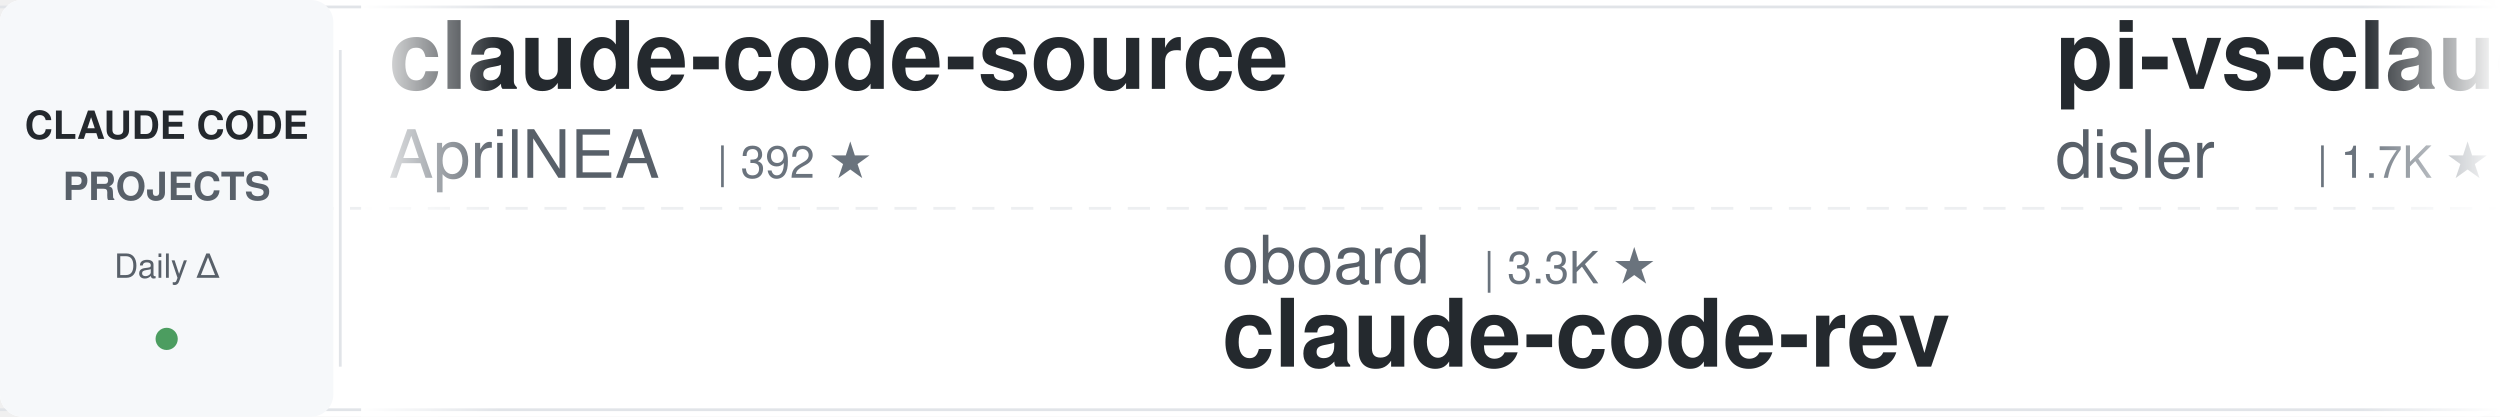
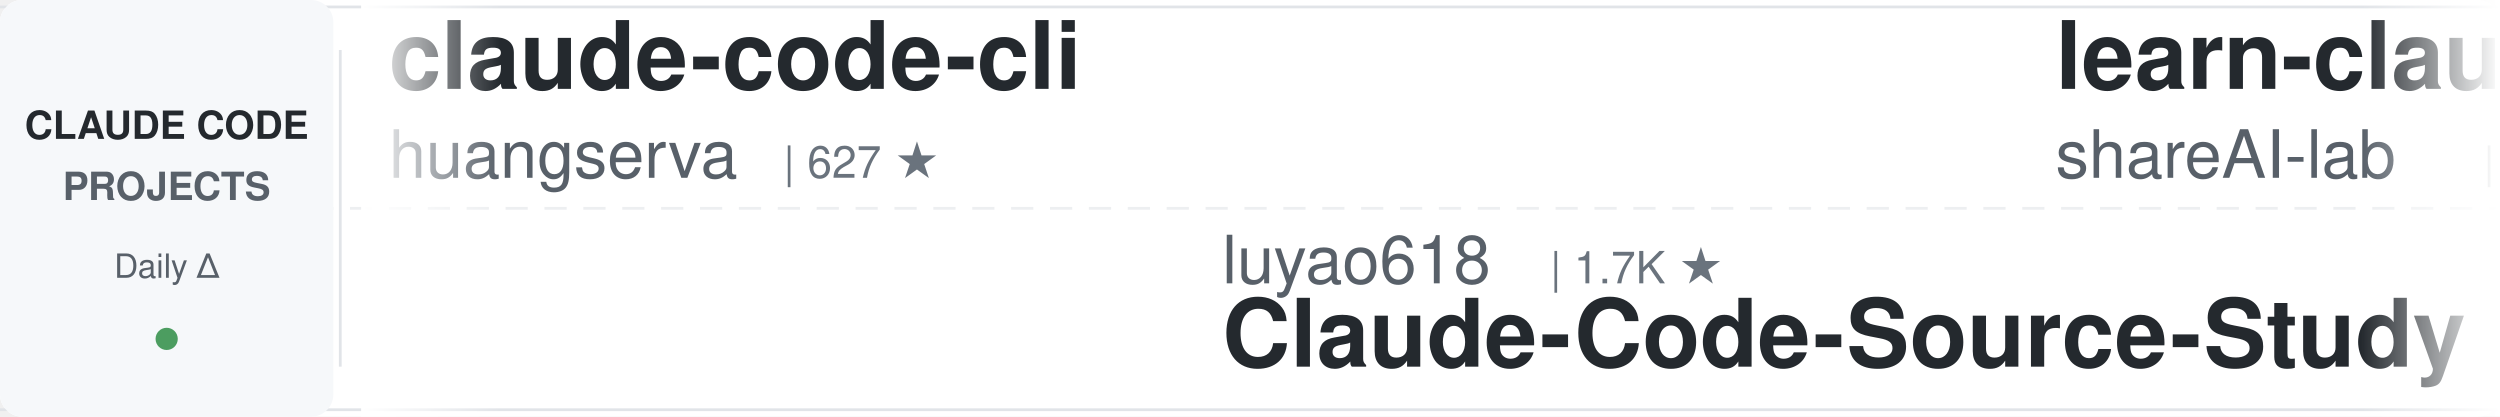
<svg xmlns="http://www.w3.org/2000/svg" width="900" height="150">
  <defs>
    <linearGradient id="leftFade" x1="0%" y1="0%" x2="100%" y2="0%">
      <stop offset="0%" style="stop-color:#ffffff;stop-opacity:1" />
      <stop offset="100%" style="stop-color:#ffffff;stop-opacity:0" />
    </linearGradient>
    <linearGradient id="rightFade" x1="0%" y1="0%" x2="100%" y2="0%">
      <stop offset="0%" style="stop-color:#ffffff;stop-opacity:0" />
      <stop offset="100%" style="stop-color:#ffffff;stop-opacity:1" />
    </linearGradient>
  </defs>
  <rect width="900" height="150" fill="#ffffff" rx="8" />
  <rect x="0" y="2" width="900" height="1" fill="#e1e4e8" />
  <rect x="0" y="147" width="900" height="1" fill="#e1e4e8" />
  <line x1="0" y1="75" x2="900" y2="75" stroke="#e1e4e8" stroke-width="1" stroke-dasharray="8 6" opacity="0.6" />
  <rect x="0" y="0" width="120" height="150" fill="#f6f8fa" rx="8" />
  <text x="60" y="50" font-family="-apple-system, BlinkMacSystemFont, 'Segoe UI', Helvetica, Arial, sans-serif" font-size="14" font-weight="600" fill="#24292e" text-anchor="middle">CLAUDE CODE</text>
  <text x="60" y="72" font-family="-apple-system, BlinkMacSystemFont, 'Segoe UI', Helvetica, Arial, sans-serif" font-size="14" font-weight="600" fill="#586069" text-anchor="middle">PROJECTS</text>
  <text x="60" y="100" font-family="-apple-system, BlinkMacSystemFont, 'Segoe UI', Helvetica, Arial, sans-serif" font-size="12" font-weight="500" fill="#586069" text-anchor="middle">Daily Δ</text>
  <circle cx="60" cy="122" r="4" fill="#22863a" opacity="0.8" />
  <rect x="122" y="18" width="1" height="114" fill="#e1e4e8" />
  <clipPath id="tickerClip">
    <rect x="130" y="0" width="770" height="150" />
  </clipPath>
  <g clip-path="url(#tickerClip)">
    <g id="tickerItems">
      <animateTransform attributeName="transform" attributeType="XML" type="translate" from="0 0" to="-3000 0" dur="54s" repeatCount="indefinite" />
      <g transform="translate(0, 0)">
-         <text x="140" y="32" font-family="-apple-system, BlinkMacSystemFont, 'Segoe UI', Helvetica, Arial, sans-serif" font-size="34" font-weight="600" fill="#24292e">claude-code-source</text>
-         <text x="140" y="64" font-family="-apple-system, BlinkMacSystemFont, 'Segoe UI', Helvetica, Arial, sans-serif" font-size="24" font-weight="400" fill="#586069">AprilNEA</text>
-         <text x="258" y="64" font-family="-apple-system, BlinkMacSystemFont, 'Segoe UI', Helvetica, Arial, sans-serif" font-size="16" font-weight="500" fill="#6a737d">| 392 ★</text>
+         <text x="140" y="32" font-family="-apple-system, BlinkMacSystemFont, 'Segoe UI', Helvetica, Arial, sans-serif" font-size="34" font-weight="600" fill="#24292e">claude-code-cli</text>
+         <text x="140" y="64" font-family="-apple-system, BlinkMacSystemFont, 'Segoe UI', Helvetica, Arial, sans-serif" font-size="24" font-weight="400" fill="#586069">huangserva</text>
+         <text x="282" y="64" font-family="-apple-system, BlinkMacSystemFont, 'Segoe UI', Helvetica, Arial, sans-serif" font-size="16" font-weight="500" fill="#6a737d">| 627 ★</text>
      </g>
      <g transform="translate(300, 0)">
+         <text x="140" y="102" font-family="-apple-system, BlinkMacSystemFont, 'Segoe UI', Helvetica, Arial, sans-serif" font-size="24" font-weight="400" fill="#586069">luyao618</text>
+         <text x="258" y="102" font-family="-apple-system, BlinkMacSystemFont, 'Segoe UI', Helvetica, Arial, sans-serif" font-size="16" font-weight="500" fill="#6a737d">| 1.7K ★</text>
+         <text x="140" y="132" font-family="-apple-system, BlinkMacSystemFont, 'Segoe UI', Helvetica, Arial, sans-serif" font-size="34" font-weight="600" fill="#24292e">Claude-Code-Source-Study</text>
+       </g>
+       <g transform="translate(600, 0)">
+         <text x="140" y="32" font-family="-apple-system, BlinkMacSystemFont, 'Segoe UI', Helvetica, Arial, sans-serif" font-size="34" font-weight="600" fill="#24292e">learn-claude-code</text>
+         <text x="140" y="64" font-family="-apple-system, BlinkMacSystemFont, 'Segoe UI', Helvetica, Arial, sans-serif" font-size="24" font-weight="400" fill="#586069">shareAI-lab</text>
+         <text x="294" y="64" font-family="-apple-system, BlinkMacSystemFont, 'Segoe UI', Helvetica, Arial, sans-serif" font-size="16" font-weight="500" fill="#6a737d">| 76.1K ★</text>
+       </g>
+       <g transform="translate(900, 0)">
+         <text x="140" y="102" font-family="-apple-system, BlinkMacSystemFont, 'Segoe UI', Helvetica, Arial, sans-serif" font-size="24" font-weight="400" fill="#586069">diet103</text>
+         <text x="246" y="102" font-family="-apple-system, BlinkMacSystemFont, 'Segoe UI', Helvetica, Arial, sans-serif" font-size="16" font-weight="500" fill="#6a737d">| 10.0K ★</text>
+         <text x="140" y="132" font-family="-apple-system, BlinkMacSystemFont, 'Segoe UI', Helvetica, Arial, sans-serif" font-size="34" font-weight="600" fill="#24292e">claude-code-infrastructu...</text>
+       </g>
+       <g transform="translate(1200, 0)">
+         <text x="140" y="32" font-family="-apple-system, BlinkMacSystemFont, 'Segoe UI', Helvetica, Arial, sans-serif" font-size="34" font-weight="600" fill="#24292e">claude-code-tudou</text>
+         <text x="140" y="64" font-family="-apple-system, BlinkMacSystemFont, 'Segoe UI', Helvetica, Arial, sans-serif" font-size="24" font-weight="400" fill="#586069">AICoderTudou</text>
+         <text x="306" y="64" font-family="-apple-system, BlinkMacSystemFont, 'Segoe UI', Helvetica, Arial, sans-serif" font-size="16" font-weight="500" fill="#6a737d">| 495 ★</text>
+       </g>
+       <g transform="translate(1500, 0)">
+         <text x="140" y="102" font-family="-apple-system, BlinkMacSystemFont, 'Segoe UI', Helvetica, Arial, sans-serif" font-size="24" font-weight="400" fill="#586069">Chachamaru127</text>
+         <text x="318" y="102" font-family="-apple-system, BlinkMacSystemFont, 'Segoe UI', Helvetica, Arial, sans-serif" font-size="16" font-weight="500" fill="#6a737d">| 3.1K ★</text>
+         <text x="140" y="132" font-family="-apple-system, BlinkMacSystemFont, 'Segoe UI', Helvetica, Arial, sans-serif" font-size="34" font-weight="600" fill="#24292e">claude-code-harness</text>
+       </g>
+       <g transform="translate(1800, 0)">
+         <text x="140" y="32" font-family="-apple-system, BlinkMacSystemFont, 'Segoe UI', Helvetica, Arial, sans-serif" font-size="34" font-weight="600" fill="#24292e">awesome-claude-code-tool...</text>
+         <text x="140" y="64" font-family="-apple-system, BlinkMacSystemFont, 'Segoe UI', Helvetica, Arial, sans-serif" font-size="24" font-weight="400" fill="#586069">rohitg00</text>
+         <text x="258" y="64" font-family="-apple-system, BlinkMacSystemFont, 'Segoe UI', Helvetica, Arial, sans-serif" font-size="16" font-weight="500" fill="#6a737d">| 2.6K ★</text>
+       </g>
+       <g transform="translate(2100, 0)">
        <text x="140" y="102" font-family="-apple-system, BlinkMacSystemFont, 'Segoe UI', Helvetica, Arial, sans-serif" font-size="24" font-weight="400" fill="#586069">oboard</text>
        <text x="234" y="102" font-family="-apple-system, BlinkMacSystemFont, 'Segoe UI', Helvetica, Arial, sans-serif" font-size="16" font-weight="500" fill="#6a737d">| 3.3K ★</text>
        <text x="140" y="132" font-family="-apple-system, BlinkMacSystemFont, 'Segoe UI', Helvetica, Arial, sans-serif" font-size="34" font-weight="600" fill="#24292e">claude-code-rev</text>
      </g>
-       <g transform="translate(600, 0)">
-         <text x="140" y="32" font-family="-apple-system, BlinkMacSystemFont, 'Segoe UI', Helvetica, Arial, sans-serif" font-size="34" font-weight="600" fill="#24292e">pi-vs-claude-code</text>
-         <text x="140" y="64" font-family="-apple-system, BlinkMacSystemFont, 'Segoe UI', Helvetica, Arial, sans-serif" font-size="24" font-weight="400" fill="#586069">disler</text>
-         <text x="234" y="64" font-family="-apple-system, BlinkMacSystemFont, 'Segoe UI', Helvetica, Arial, sans-serif" font-size="16" font-weight="500" fill="#6a737d">| 1.7K ★</text>
-       </g>
-       <g transform="translate(900, 0)">
-         <text x="140" y="102" font-family="-apple-system, BlinkMacSystemFont, 'Segoe UI', Helvetica, Arial, sans-serif" font-size="24" font-weight="400" fill="#586069">anthropics</text>
-         <text x="282" y="102" font-family="-apple-system, BlinkMacSystemFont, 'Segoe UI', Helvetica, Arial, sans-serif" font-size="16" font-weight="500" fill="#6a737d">| 8.8K ★</text>
-         <text x="140" y="132" font-family="-apple-system, BlinkMacSystemFont, 'Segoe UI', Helvetica, Arial, sans-serif" font-size="34" font-weight="600" fill="#24292e">claude-code-action</text>
-       </g>
-       <g transform="translate(1200, 0)">
-         <text x="140" y="32" font-family="-apple-system, BlinkMacSystemFont, 'Segoe UI', Helvetica, Arial, sans-serif" font-size="34" font-weight="600" fill="#24292e">my-claude-code-setup</text>
-         <text x="140" y="64" font-family="-apple-system, BlinkMacSystemFont, 'Segoe UI', Helvetica, Arial, sans-serif" font-size="24" font-weight="400" fill="#586069">centminmod</text>
-         <text x="282" y="64" font-family="-apple-system, BlinkMacSystemFont, 'Segoe UI', Helvetica, Arial, sans-serif" font-size="16" font-weight="500" fill="#6a737d">| 2.6K ★</text>
-       </g>
-       <g transform="translate(1500, 0)">
-         <text x="140" y="102" font-family="-apple-system, BlinkMacSystemFont, 'Segoe UI', Helvetica, Arial, sans-serif" font-size="24" font-weight="400" fill="#586069">JrCx7scC</text>
-         <text x="258" y="102" font-family="-apple-system, BlinkMacSystemFont, 'Segoe UI', Helvetica, Arial, sans-serif" font-size="16" font-weight="500" fill="#6a737d">| 375 ★</text>
-         <text x="140" y="132" font-family="-apple-system, BlinkMacSystemFont, 'Segoe UI', Helvetica, Arial, sans-serif" font-size="34" font-weight="600" fill="#24292e">claude-code-source</text>
-       </g>
-       <g transform="translate(1800, 0)">
-         <text x="140" y="32" font-family="-apple-system, BlinkMacSystemFont, 'Segoe UI', Helvetica, Arial, sans-serif" font-size="34" font-weight="600" fill="#24292e">claude-code-ultimate-gui...</text>
-         <text x="140" y="64" font-family="-apple-system, BlinkMacSystemFont, 'Segoe UI', Helvetica, Arial, sans-serif" font-size="24" font-weight="400" fill="#586069">FlorianBruniaux</text>
-         <text x="342" y="64" font-family="-apple-system, BlinkMacSystemFont, 'Segoe UI', Helvetica, Arial, sans-serif" font-size="16" font-weight="500" fill="#6a737d">| 5.9K ★</text>
-       </g>
-       <g transform="translate(2100, 0)">
-         <text x="140" y="102" font-family="-apple-system, BlinkMacSystemFont, 'Segoe UI', Helvetica, Arial, sans-serif" font-size="24" font-weight="400" fill="#586069">musistudio</text>
-         <text x="282" y="102" font-family="-apple-system, BlinkMacSystemFont, 'Segoe UI', Helvetica, Arial, sans-serif" font-size="16" font-weight="500" fill="#6a737d">| 37.1K ★</text>
-         <text x="140" y="132" font-family="-apple-system, BlinkMacSystemFont, 'Segoe UI', Helvetica, Arial, sans-serif" font-size="34" font-weight="600" fill="#24292e">claude-code-router</text>
-       </g>
      <g transform="translate(2400, 0)">
-         <text x="140" y="32" font-family="-apple-system, BlinkMacSystemFont, 'Segoe UI', Helvetica, Arial, sans-serif" font-size="34" font-weight="600" fill="#24292e">Claude-Code-Source-Study</text>
-         <text x="140" y="64" font-family="-apple-system, BlinkMacSystemFont, 'Segoe UI', Helvetica, Arial, sans-serif" font-size="24" font-weight="400" fill="#586069">luyao618</text>
-         <text x="258" y="64" font-family="-apple-system, BlinkMacSystemFont, 'Segoe UI', Helvetica, Arial, sans-serif" font-size="16" font-weight="500" fill="#6a737d">| 1.7K ★</text>
+         <text x="140" y="32" font-family="-apple-system, BlinkMacSystemFont, 'Segoe UI', Helvetica, Arial, sans-serif" font-size="34" font-weight="600" fill="#24292e">awesome-claude-code-plug...</text>
+         <text x="140" y="64" font-family="-apple-system, BlinkMacSystemFont, 'Segoe UI', Helvetica, Arial, sans-serif" font-size="24" font-weight="400" fill="#586069">ccplugins</text>
+         <text x="270" y="64" font-family="-apple-system, BlinkMacSystemFont, 'Segoe UI', Helvetica, Arial, sans-serif" font-size="16" font-weight="500" fill="#6a737d">| 931 ★</text>
      </g>
      <g transform="translate(2700, 0)">
-         <text x="140" y="102" font-family="-apple-system, BlinkMacSystemFont, 'Segoe UI', Helvetica, Arial, sans-serif" font-size="24" font-weight="400" fill="#586069">daymade</text>
-         <text x="246" y="102" font-family="-apple-system, BlinkMacSystemFont, 'Segoe UI', Helvetica, Arial, sans-serif" font-size="16" font-weight="500" fill="#6a737d">| 1.4K ★</text>
-         <text x="140" y="132" font-family="-apple-system, BlinkMacSystemFont, 'Segoe UI', Helvetica, Arial, sans-serif" font-size="34" font-weight="600" fill="#24292e">claude-code-skills</text>
+         <text x="140" y="102" font-family="-apple-system, BlinkMacSystemFont, 'Segoe UI', Helvetica, Arial, sans-serif" font-size="24" font-weight="400" fill="#586069">FlorianBruniaux</text>
+         <text x="342" y="102" font-family="-apple-system, BlinkMacSystemFont, 'Segoe UI', Helvetica, Arial, sans-serif" font-size="16" font-weight="500" fill="#6a737d">| 5.9K ★</text>
+         <text x="140" y="132" font-family="-apple-system, BlinkMacSystemFont, 'Segoe UI', Helvetica, Arial, sans-serif" font-size="34" font-weight="600" fill="#24292e">claude-code-ultimate-gui...</text>
      </g>
      <g transform="translate(3000, 0)">
-         <text x="140" y="32" font-family="-apple-system, BlinkMacSystemFont, 'Segoe UI', Helvetica, Arial, sans-serif" font-size="34" font-weight="600" fill="#24292e">claude-code-source</text>
-         <text x="140" y="64" font-family="-apple-system, BlinkMacSystemFont, 'Segoe UI', Helvetica, Arial, sans-serif" font-size="24" font-weight="400" fill="#586069">AprilNEA</text>
-         <text x="258" y="64" font-family="-apple-system, BlinkMacSystemFont, 'Segoe UI', Helvetica, Arial, sans-serif" font-size="16" font-weight="500" fill="#6a737d">| 392 ★</text>
+         <text x="140" y="32" font-family="-apple-system, BlinkMacSystemFont, 'Segoe UI', Helvetica, Arial, sans-serif" font-size="34" font-weight="600" fill="#24292e">claude-code-cli</text>
+         <text x="140" y="64" font-family="-apple-system, BlinkMacSystemFont, 'Segoe UI', Helvetica, Arial, sans-serif" font-size="24" font-weight="400" fill="#586069">huangserva</text>
+         <text x="282" y="64" font-family="-apple-system, BlinkMacSystemFont, 'Segoe UI', Helvetica, Arial, sans-serif" font-size="16" font-weight="500" fill="#6a737d">| 627 ★</text>
      </g>
      <g transform="translate(3300, 0)">
-         <text x="140" y="102" font-family="-apple-system, BlinkMacSystemFont, 'Segoe UI', Helvetica, Arial, sans-serif" font-size="24" font-weight="400" fill="#586069">oboard</text>
-         <text x="234" y="102" font-family="-apple-system, BlinkMacSystemFont, 'Segoe UI', Helvetica, Arial, sans-serif" font-size="16" font-weight="500" fill="#6a737d">| 3.3K ★</text>
-         <text x="140" y="132" font-family="-apple-system, BlinkMacSystemFont, 'Segoe UI', Helvetica, Arial, sans-serif" font-size="34" font-weight="600" fill="#24292e">claude-code-rev</text>
+         <text x="140" y="102" font-family="-apple-system, BlinkMacSystemFont, 'Segoe UI', Helvetica, Arial, sans-serif" font-size="24" font-weight="400" fill="#586069">luyao618</text>
+         <text x="258" y="102" font-family="-apple-system, BlinkMacSystemFont, 'Segoe UI', Helvetica, Arial, sans-serif" font-size="16" font-weight="500" fill="#6a737d">| 1.7K ★</text>
+         <text x="140" y="132" font-family="-apple-system, BlinkMacSystemFont, 'Segoe UI', Helvetica, Arial, sans-serif" font-size="34" font-weight="600" fill="#24292e">Claude-Code-Source-Study</text>
      </g>
      <g transform="translate(3600, 0)">
-         <text x="140" y="32" font-family="-apple-system, BlinkMacSystemFont, 'Segoe UI', Helvetica, Arial, sans-serif" font-size="34" font-weight="600" fill="#24292e">pi-vs-claude-code</text>
-         <text x="140" y="64" font-family="-apple-system, BlinkMacSystemFont, 'Segoe UI', Helvetica, Arial, sans-serif" font-size="24" font-weight="400" fill="#586069">disler</text>
-         <text x="234" y="64" font-family="-apple-system, BlinkMacSystemFont, 'Segoe UI', Helvetica, Arial, sans-serif" font-size="16" font-weight="500" fill="#6a737d">| 1.7K ★</text>
+         <text x="140" y="32" font-family="-apple-system, BlinkMacSystemFont, 'Segoe UI', Helvetica, Arial, sans-serif" font-size="34" font-weight="600" fill="#24292e">learn-claude-code</text>
+         <text x="140" y="64" font-family="-apple-system, BlinkMacSystemFont, 'Segoe UI', Helvetica, Arial, sans-serif" font-size="24" font-weight="400" fill="#586069">shareAI-lab</text>
+         <text x="294" y="64" font-family="-apple-system, BlinkMacSystemFont, 'Segoe UI', Helvetica, Arial, sans-serif" font-size="16" font-weight="500" fill="#6a737d">| 76.1K ★</text>
      </g>
      <g transform="translate(3900, 0)">
-         <text x="140" y="102" font-family="-apple-system, BlinkMacSystemFont, 'Segoe UI', Helvetica, Arial, sans-serif" font-size="24" font-weight="400" fill="#586069">anthropics</text>
-         <text x="282" y="102" font-family="-apple-system, BlinkMacSystemFont, 'Segoe UI', Helvetica, Arial, sans-serif" font-size="16" font-weight="500" fill="#6a737d">| 8.8K ★</text>
-         <text x="140" y="132" font-family="-apple-system, BlinkMacSystemFont, 'Segoe UI', Helvetica, Arial, sans-serif" font-size="34" font-weight="600" fill="#24292e">claude-code-action</text>
+         <text x="140" y="102" font-family="-apple-system, BlinkMacSystemFont, 'Segoe UI', Helvetica, Arial, sans-serif" font-size="24" font-weight="400" fill="#586069">diet103</text>
+         <text x="246" y="102" font-family="-apple-system, BlinkMacSystemFont, 'Segoe UI', Helvetica, Arial, sans-serif" font-size="16" font-weight="500" fill="#6a737d">| 10.0K ★</text>
+         <text x="140" y="132" font-family="-apple-system, BlinkMacSystemFont, 'Segoe UI', Helvetica, Arial, sans-serif" font-size="34" font-weight="600" fill="#24292e">claude-code-infrastructu...</text>
      </g>
    </g>
  </g>
  <rect x="130" y="0" width="50" height="150" fill="url(#leftFade)" />
  <rect x="850" y="0" width="50" height="150" fill="url(#rightFade)" />
</svg>
